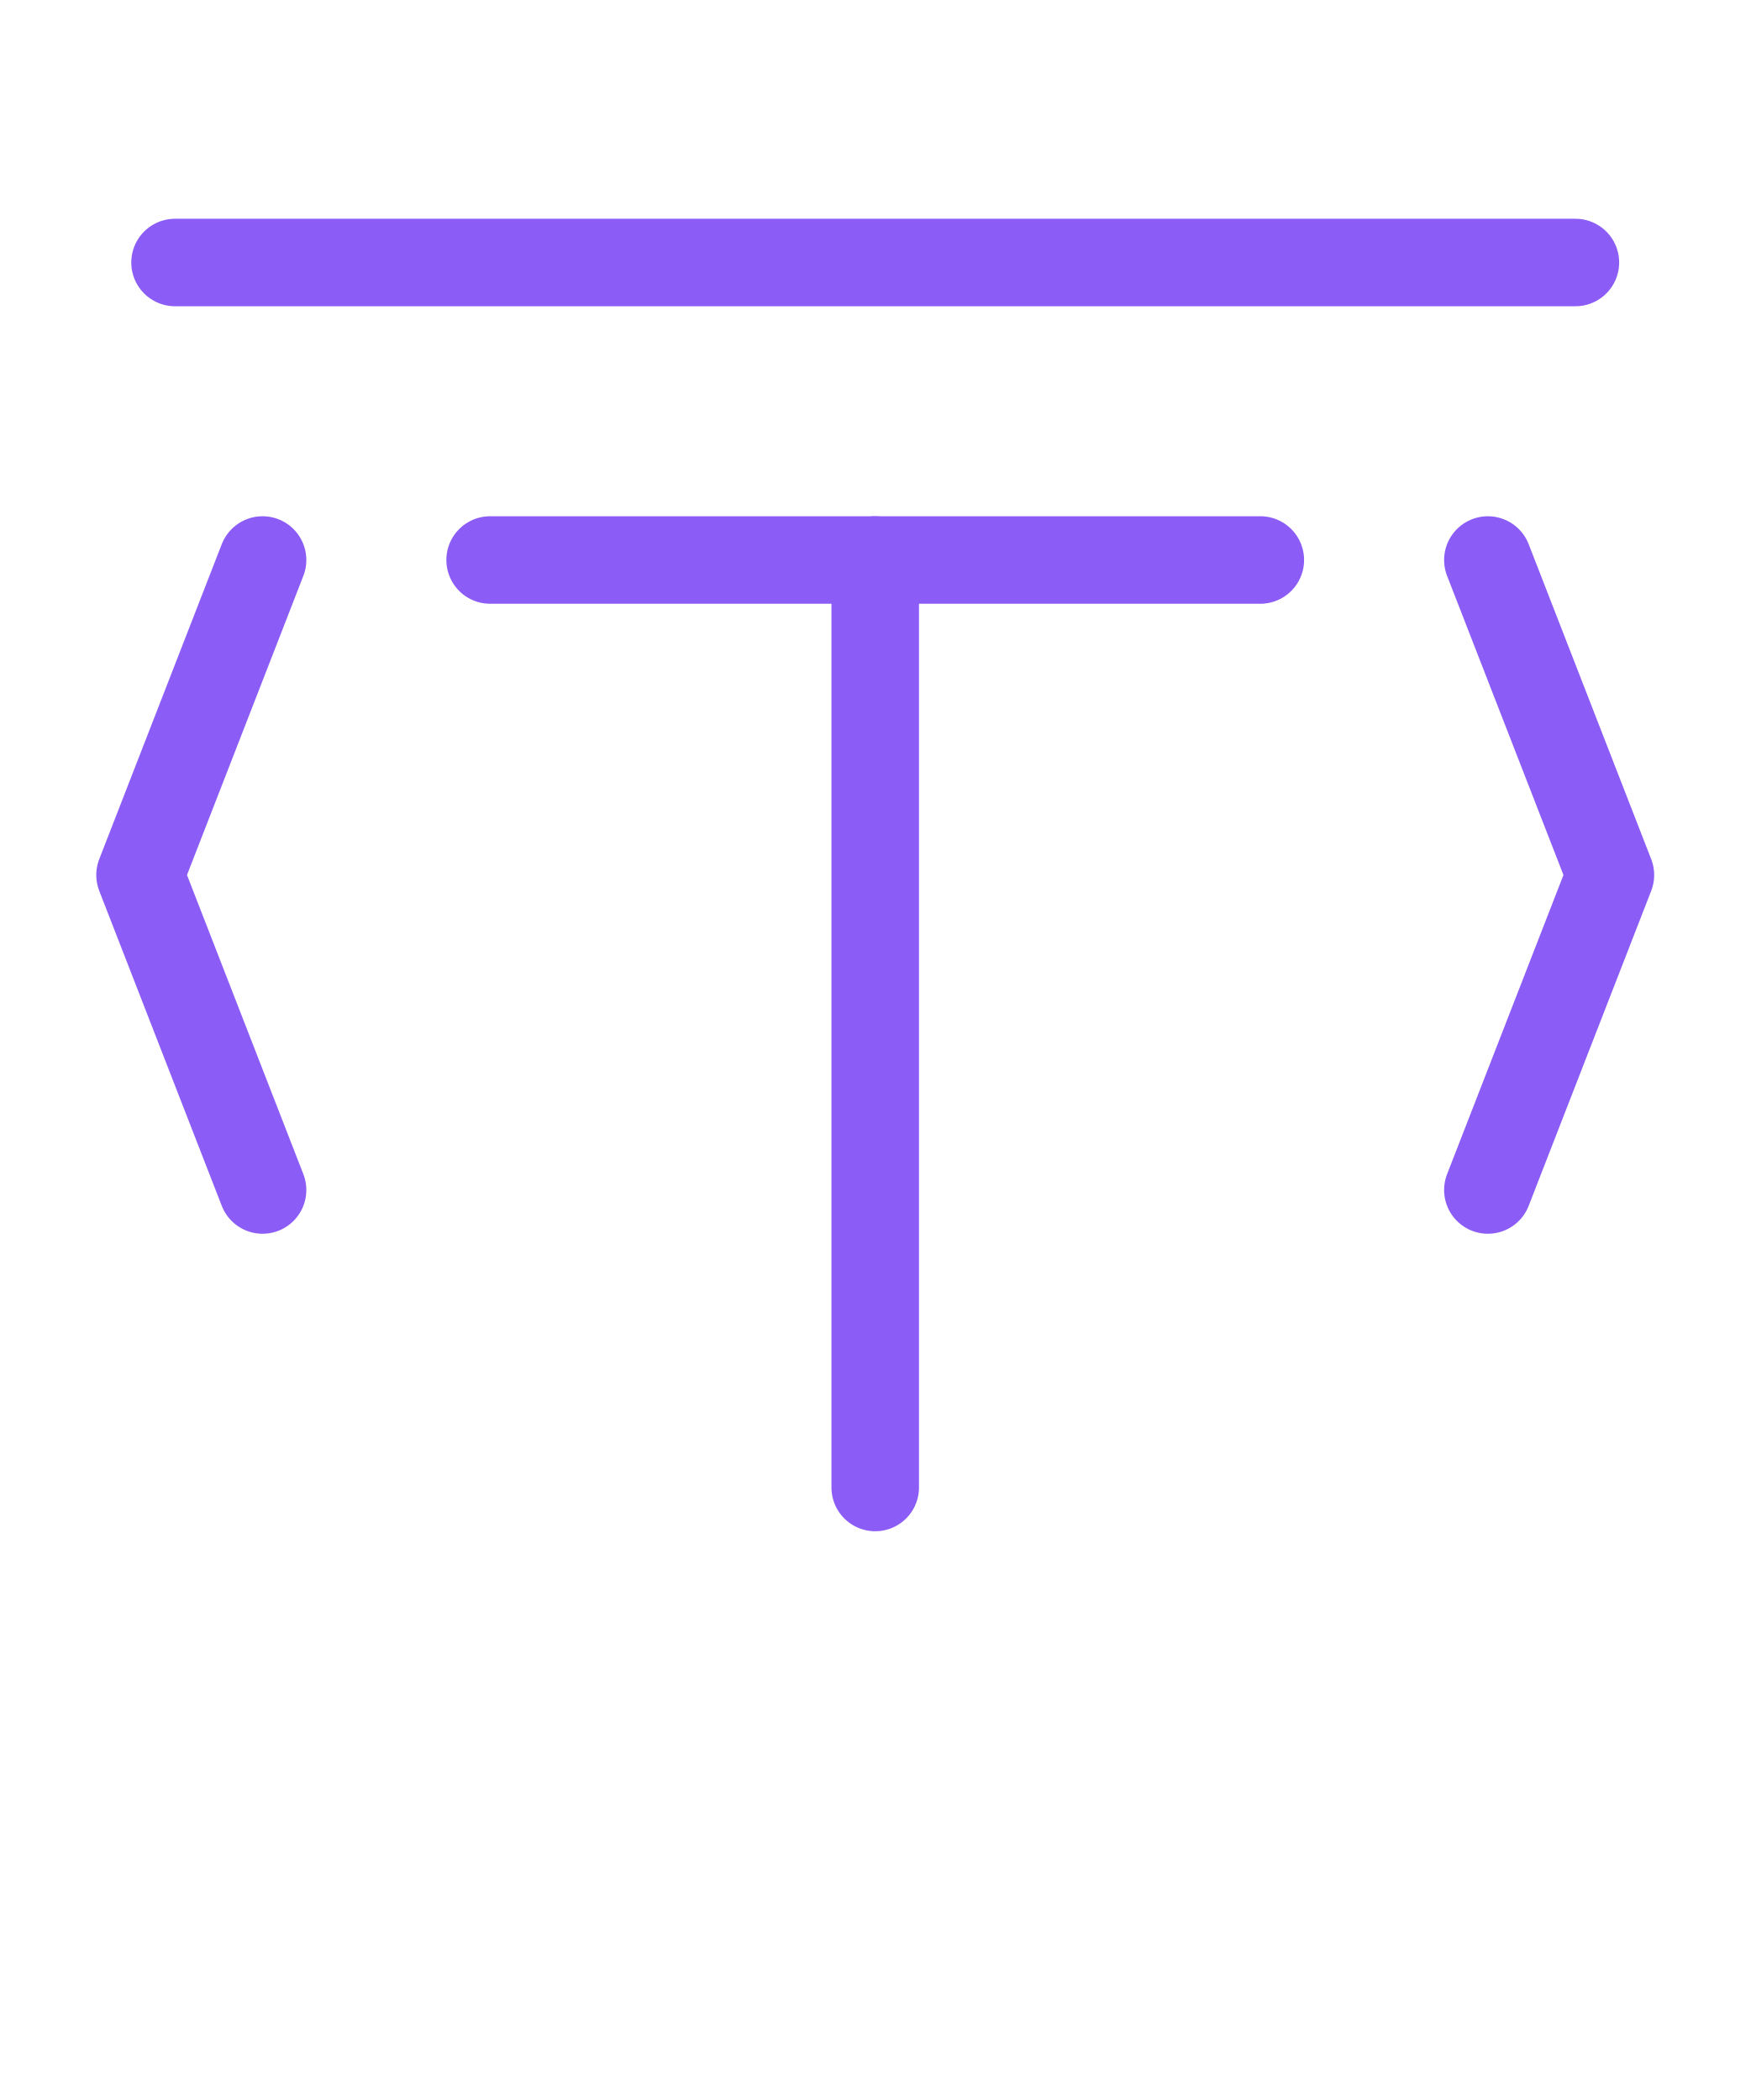
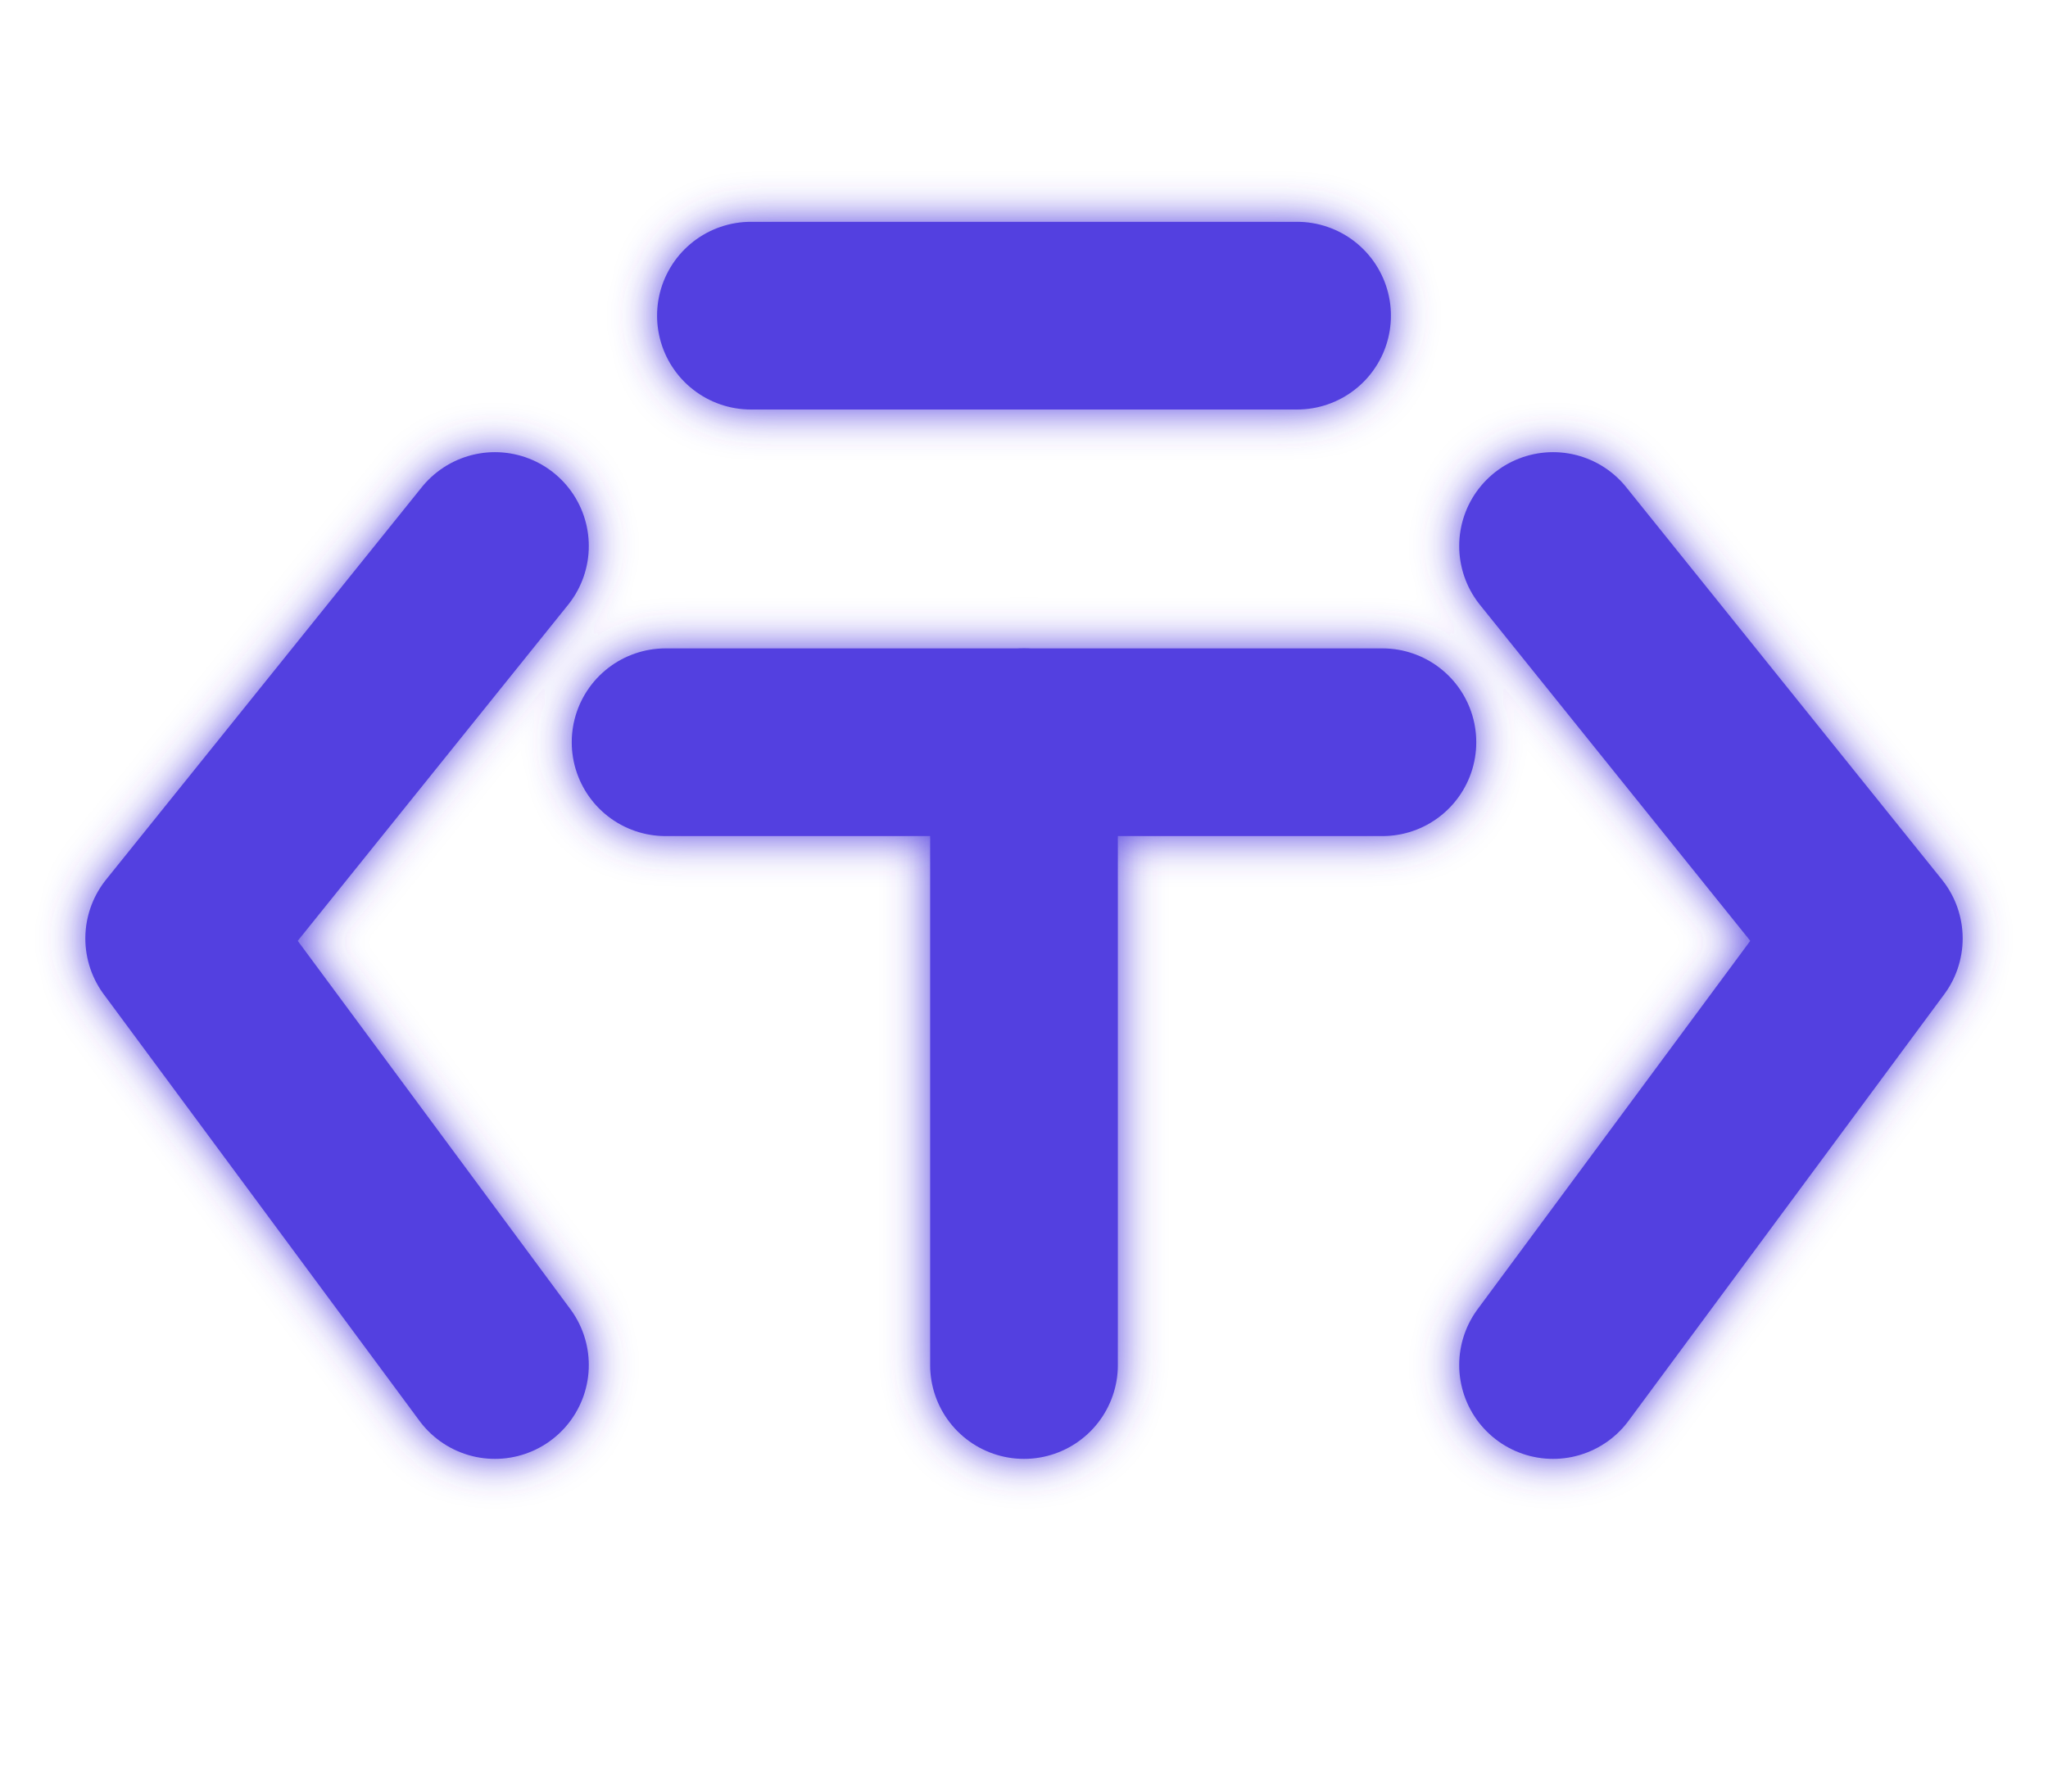
- <svg xmlns="http://www.w3.org/2000/svg" viewBox="0 0 100 120" width="100" height="120">
+ <svg xmlns="http://www.w3.org/2000/svg" viewBox="0 0 240 210" width="240" height="210">
  <defs>
+     <filter id="logoGlow" x="-20%" y="-20%" width="140%" height="140%">
+       <feGaussianBlur stdDeviation="2.5" result="blur" />
+       <feMerge>
+         <feMergeNode in="blur" />
+         <feMergeNode in="SourceGraphic" />
+       </feMerge>
+     </filter>
    <style>
-             .logo-stroke {
-                 stroke: #8B5CF6;
-                 stroke-width: 5;
+             .mark {
+                 stroke: #5340E0;
+                 stroke-width: 22;
                stroke-linecap: round;
                stroke-linejoin: round;
                fill: none;
            }
        </style>
  </defs>
-   <line class="logo-stroke" x1="10" y1="15" x2="90" y2="15" />
-   <polyline class="logo-stroke" points="15,32 8,50 15,68" />
-   <line class="logo-stroke" x1="28" y1="32" x2="72" y2="32" />
-   <line class="logo-stroke" x1="50" y1="32" x2="50" y2="85" />
-   <polyline class="logo-stroke" points="85,32 92,50 85,68" />
+   <g filter="url(#logoGlow)">
+     <line class="mark" x1="88" y1="37" x2="152" y2="37" />
+     <polyline class="mark" points="58,64 21,110 58,160" />
+     <line class="mark" x1="78" y1="87" x2="162" y2="87" />
+     <line class="mark" x1="120" y1="87" x2="120" y2="160" />
+     <polyline class="mark" points="182,64 219,110 182,160" />
+   </g>
</svg>
